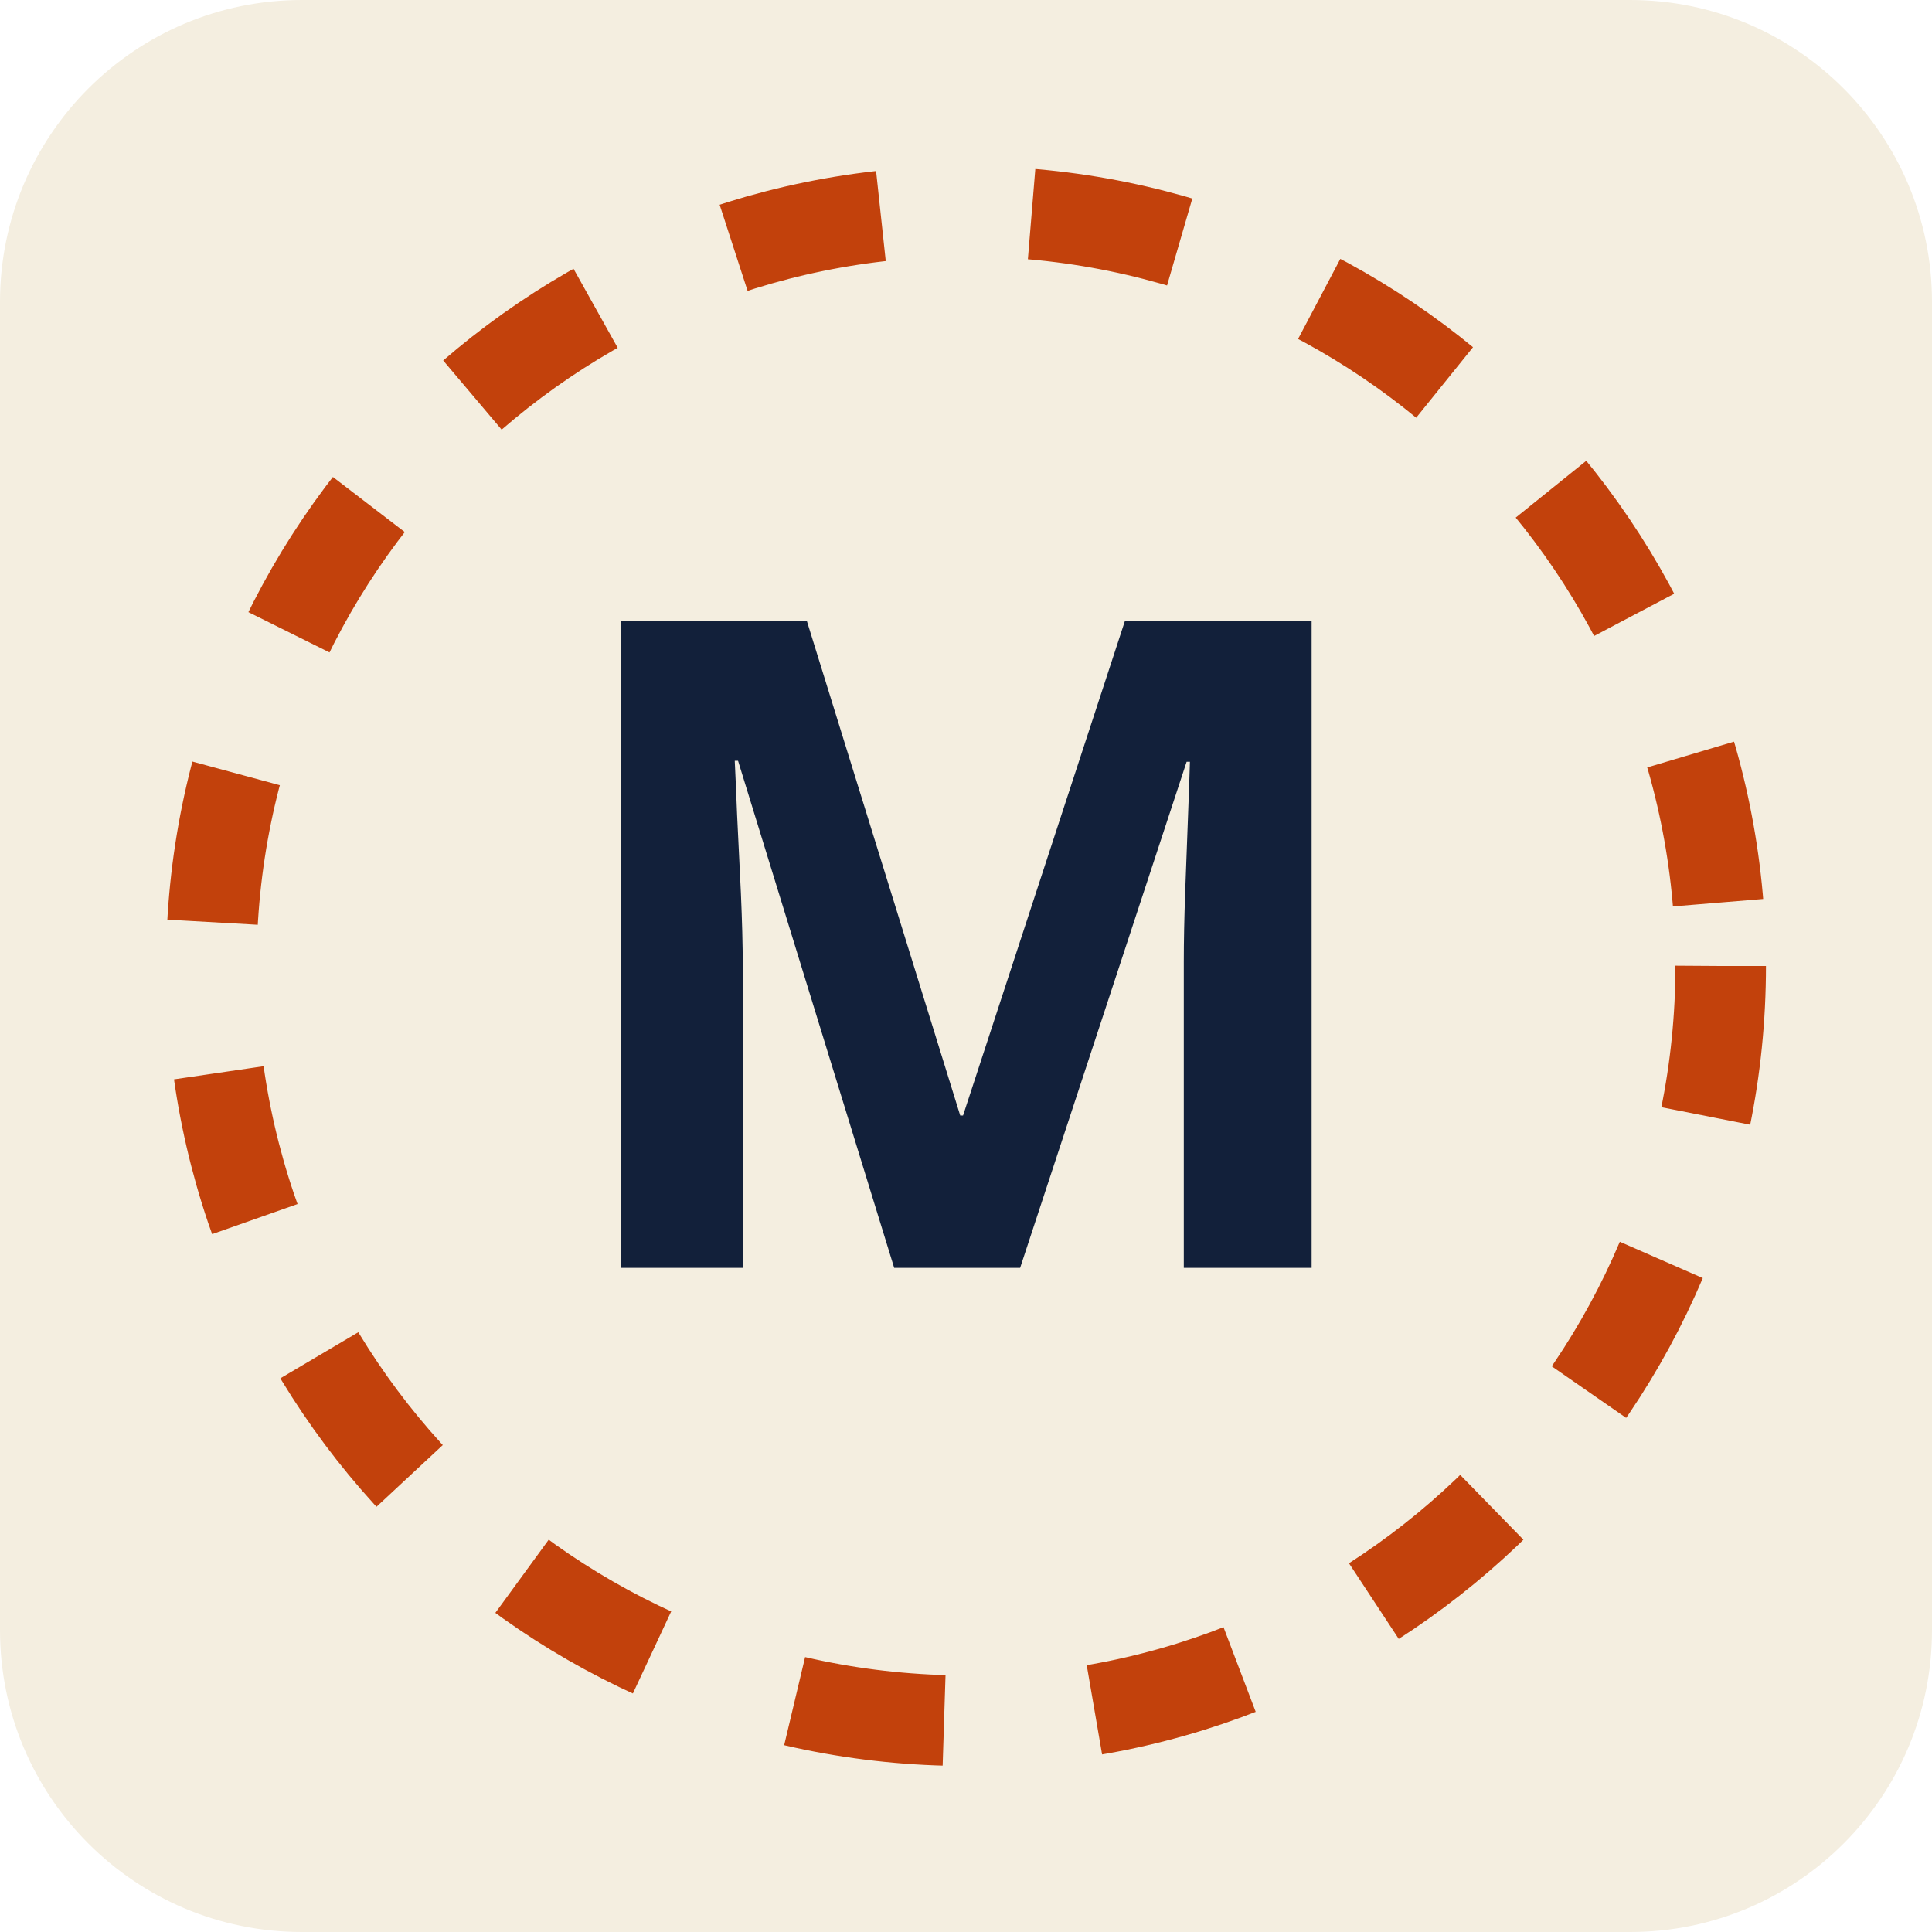
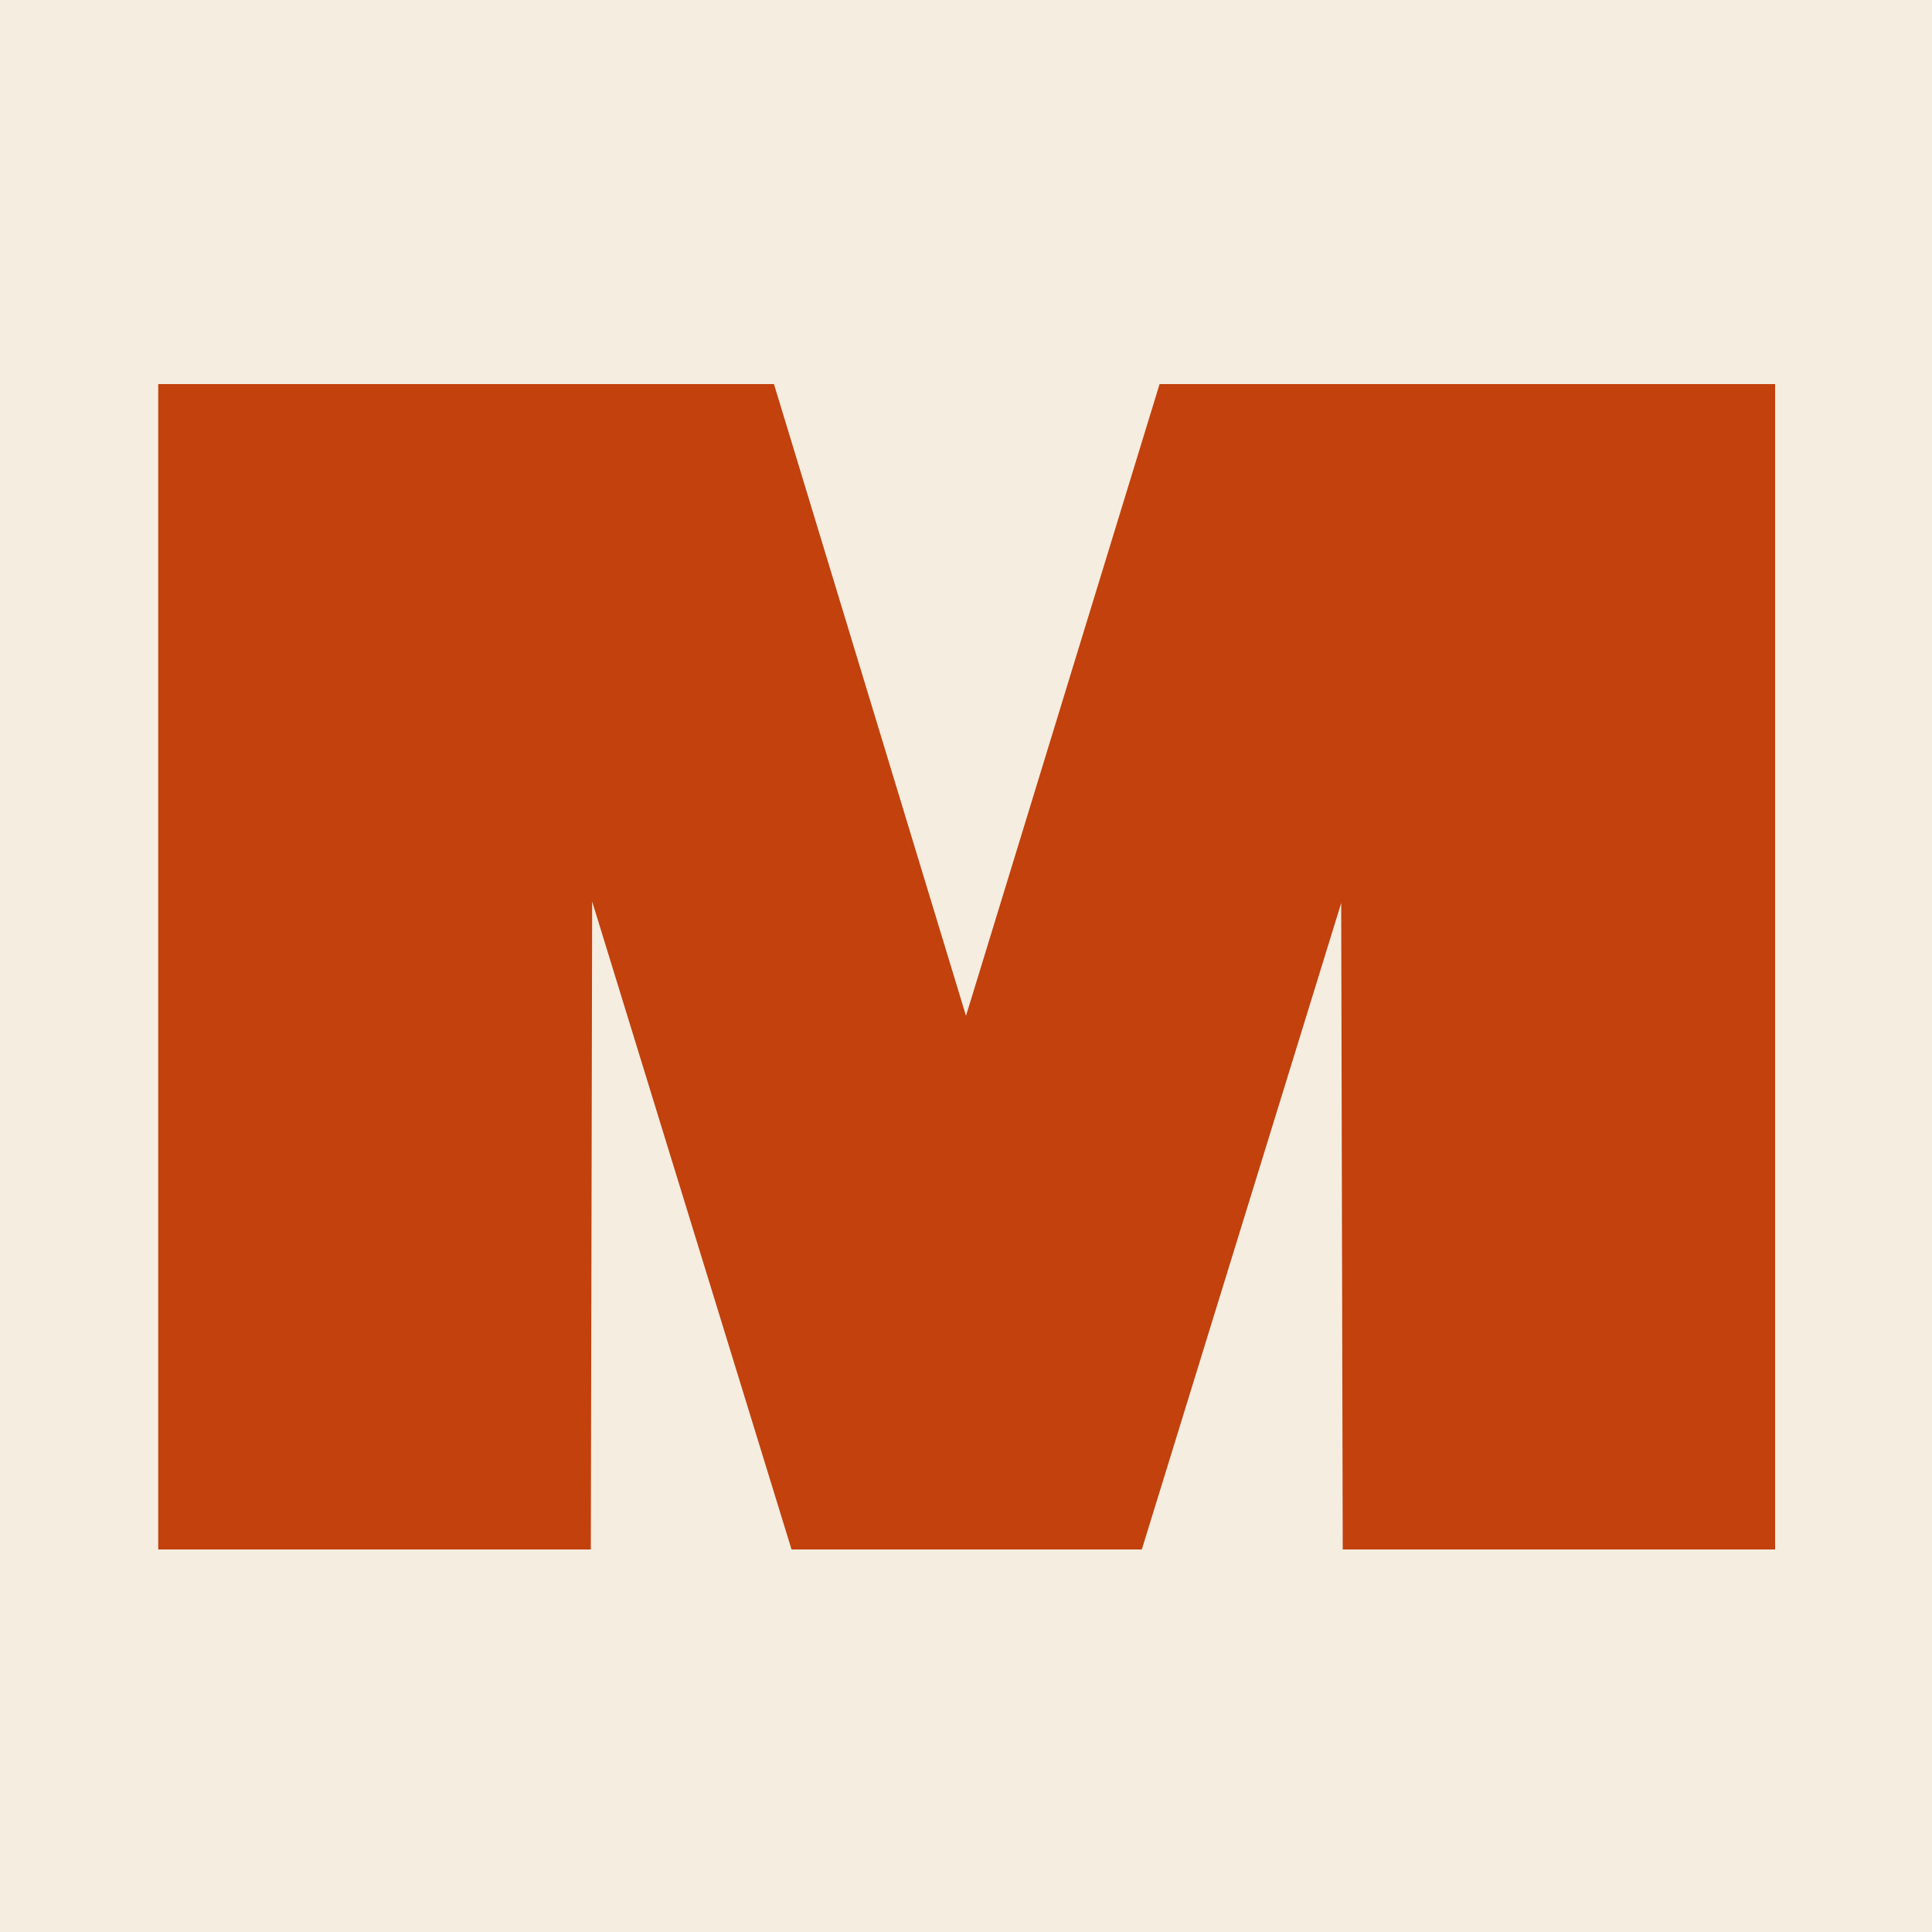
- <svg xmlns="http://www.w3.org/2000/svg" viewBox="0 0 64 64">
-   <rect width="64" height="64" rx="10" fill="#F4EEE0" />
-   <circle cx="32" cy="32" r="25" fill="none" stroke="#C2410C" stroke-width="3" stroke-dasharray="5 5" />
-   <text x="32" y="42" font-family="Archivo Black, Arial Black, sans-serif" font-size="30" font-weight="900" fill="#12203A" text-anchor="middle">M</text>
+ <svg xmlns="http://www.w3.org/2000/svg" viewBox="0 0 100 100">
+   <rect width="100" height="100" fill="#F4EDE0" />
+   <g transform="translate(0 11.23)">
+     <rect width="100" height="77.54" fill="#F4EDE0" />
+     <path d="M8.19 8.65 L40.06 8.65 L50.00 41.35 L60.02 8.65 L91.88 8.65 L91.88 68.97 L69.50 68.97 L69.42 35.51 L59.10 68.97 L40.97 68.97 L30.65 35.43 L30.58 68.97 L8.19 68.97 L8.19 8.65 Z" fill="#C2410C" />
+   </g>
</svg>
